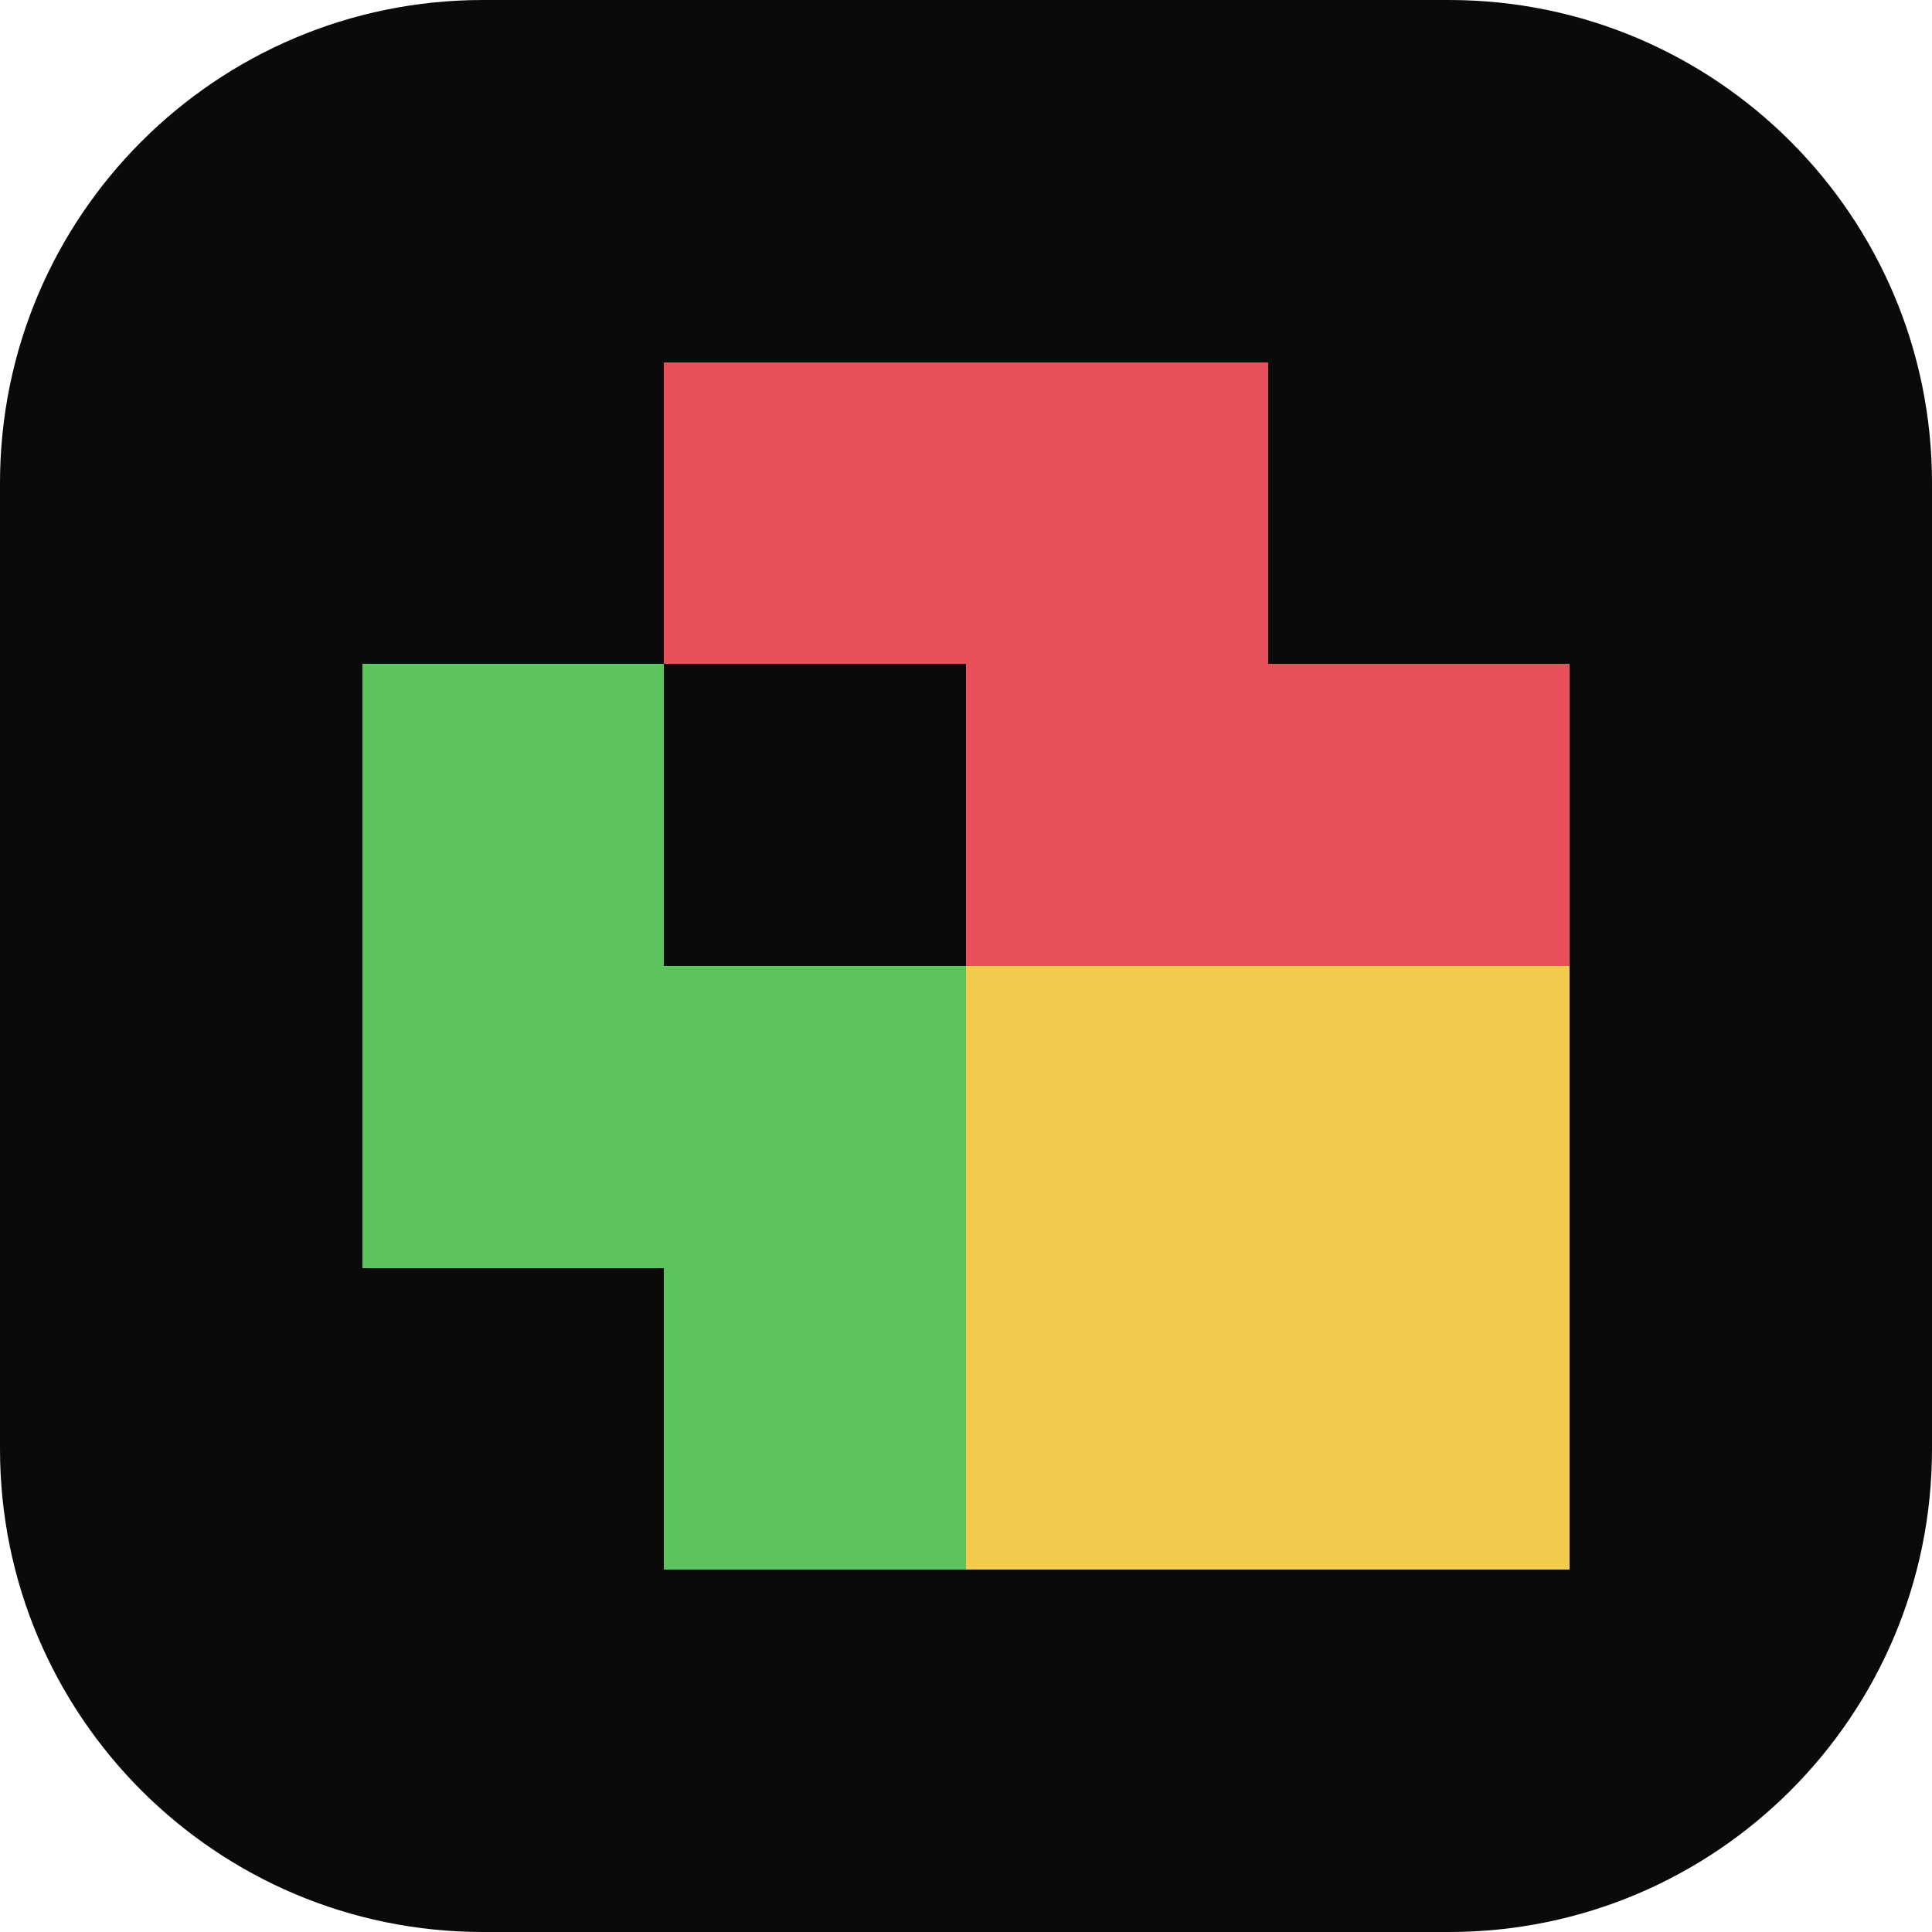
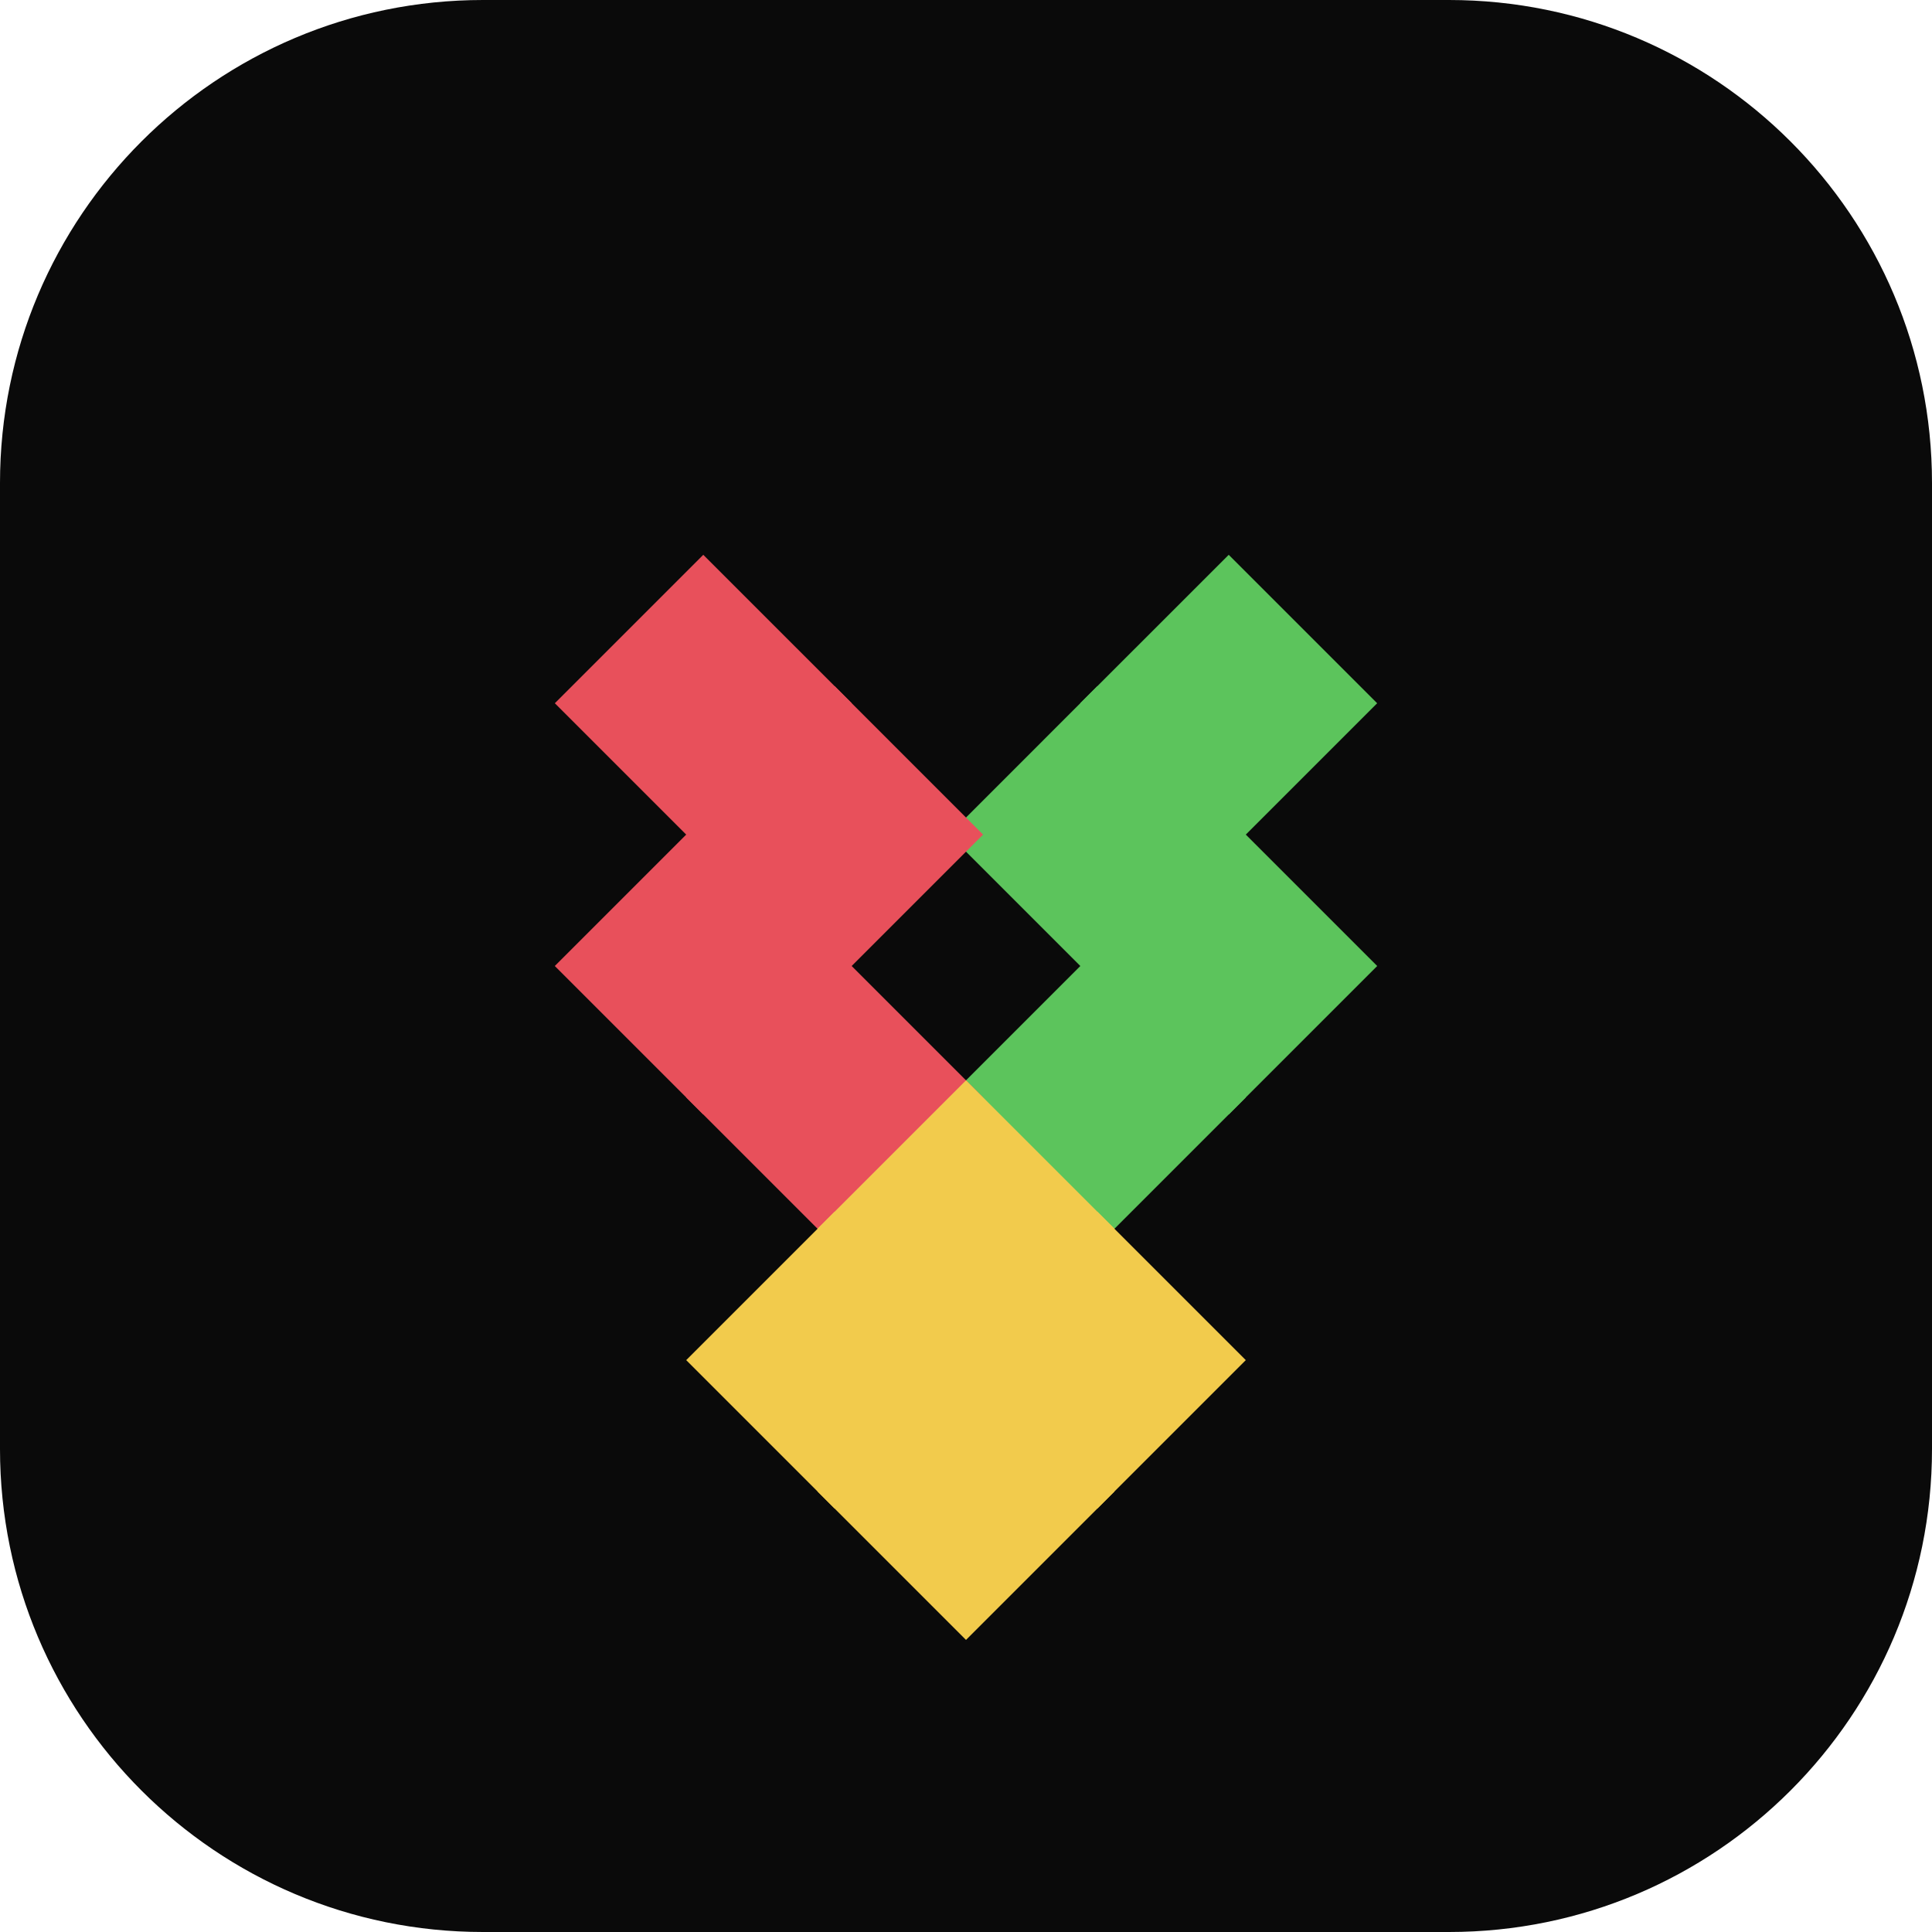
<svg xmlns="http://www.w3.org/2000/svg" width="32" height="32" viewBox="0 0 32 32" fill="none">
  <rect width="32" height="32" rx="8" fill="#0a0a0a" />
-   <g shape-rendering="crispEdges">
-     <g fill="#5cc45c">
-       <rect x="6" y="11" width="5" height="5" />
-       <rect x="6" y="16" width="5" height="5" />
-       <rect x="11" y="16" width="5" height="5" />
-       <rect x="11" y="21" width="5" height="5" />
+   <g transform="rotate(45 16 16)">
+     <g fill="#5cc45c" stroke="#5cc45c" stroke-width="0.4">
+       <rect x="14.461" y="8.307" width="3.077" height="3.077" />
+       <rect x="14.461" y="11.384" width="3.077" height="3.077" />
+       <rect x="17.539" y="11.384" width="3.077" height="3.077" />
+       <rect x="17.539" y="14.461" width="3.077" height="3.077" />
    </g>
-     <g fill="#e8505b">
-       <rect x="11" y="6" width="5" height="5" />
-       <rect x="16" y="6" width="5" height="5" />
-       <rect x="16" y="11" width="5" height="5" />
-       <rect x="21" y="11" width="5" height="5" />
+     <g fill="#e8505b" stroke="#e8505b" stroke-width="0.4">
+       <rect x="8.307" y="14.461" width="3.077" height="3.077" />
+       <rect x="11.384" y="14.461" width="3.077" height="3.077" />
+       <rect x="11.384" y="17.539" width="3.077" height="3.077" />
+       <rect x="14.461" y="17.539" width="3.077" height="3.077" />
    </g>
-     <g fill="#f2cb4c">
-       <rect x="16" y="16" width="5" height="5" />
-       <rect x="21" y="16" width="5" height="5" />
-       <rect x="16" y="21" width="5" height="5" />
-       <rect x="21" y="21" width="5" height="5" />
+     <g fill="#f2cb4c" stroke="#f2cb4c" stroke-width="0.4">
+       <rect x="17.539" y="17.539" width="3.077" height="3.077" />
+       <rect x="20.616" y="17.539" width="3.077" height="3.077" />
+       <rect x="17.539" y="20.616" width="3.077" height="3.077" />
+       <rect x="20.616" y="20.616" width="3.077" height="3.077" />
    </g>
  </g>
</svg>
